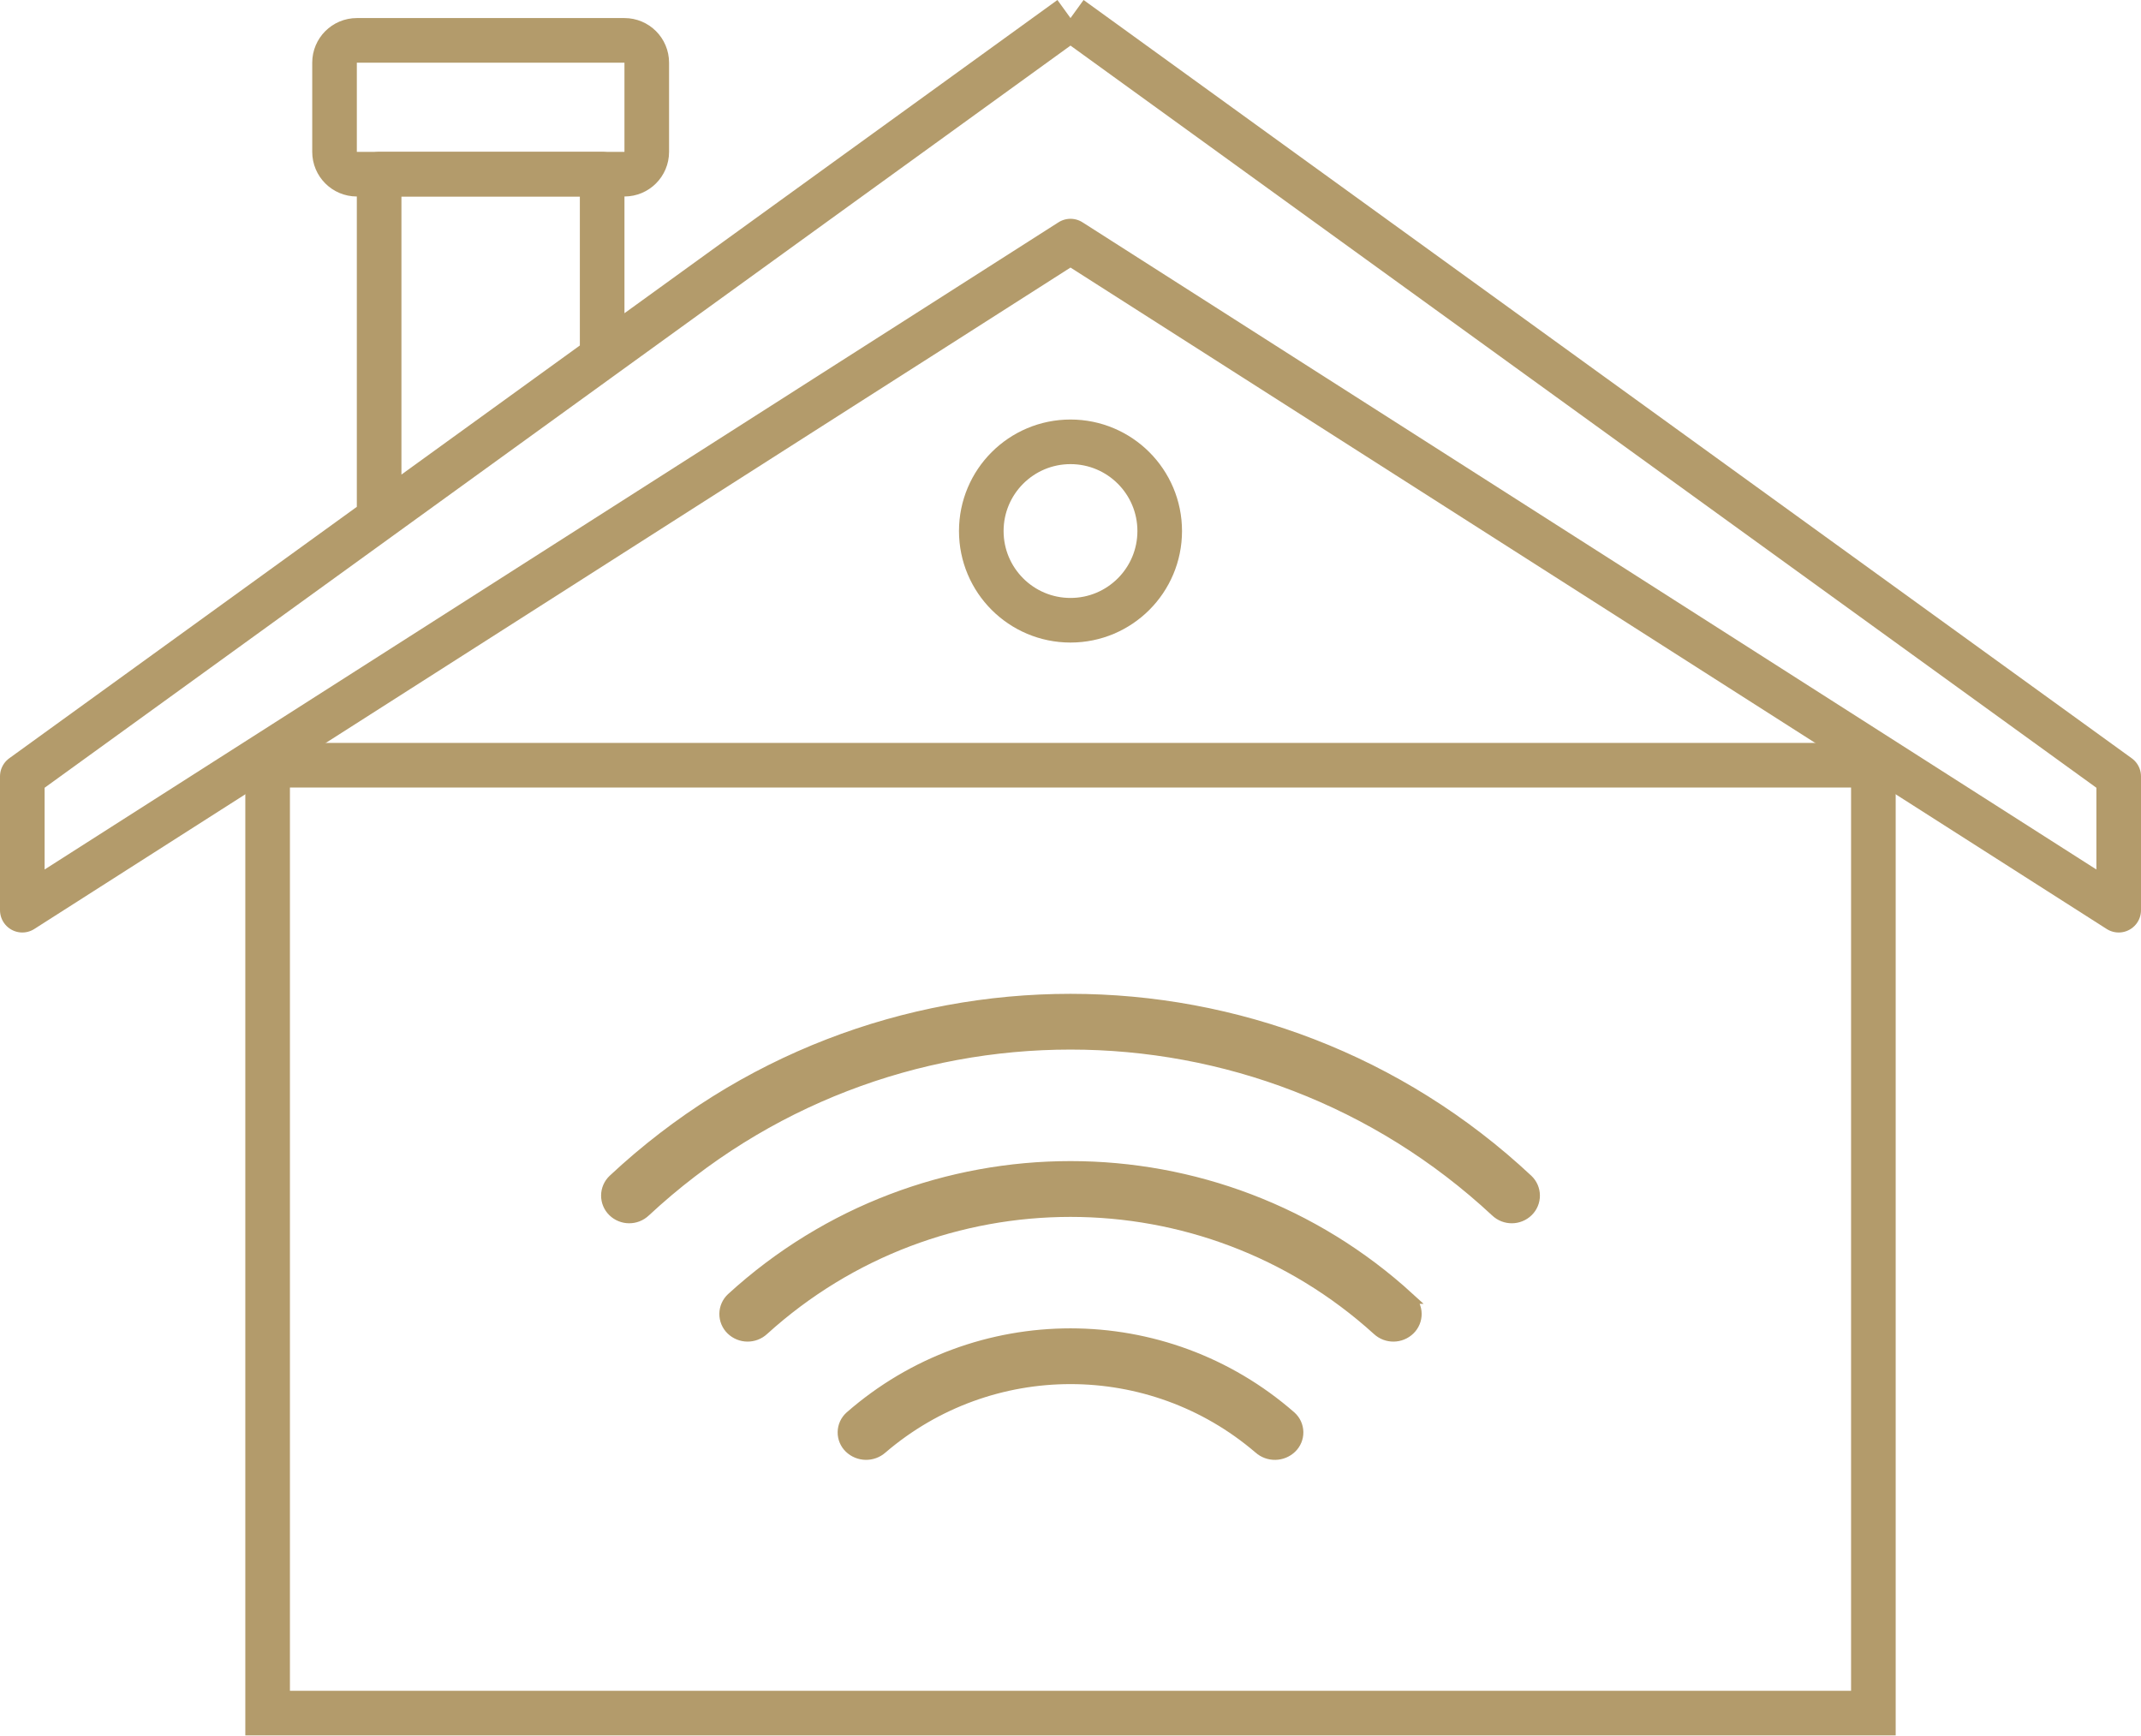
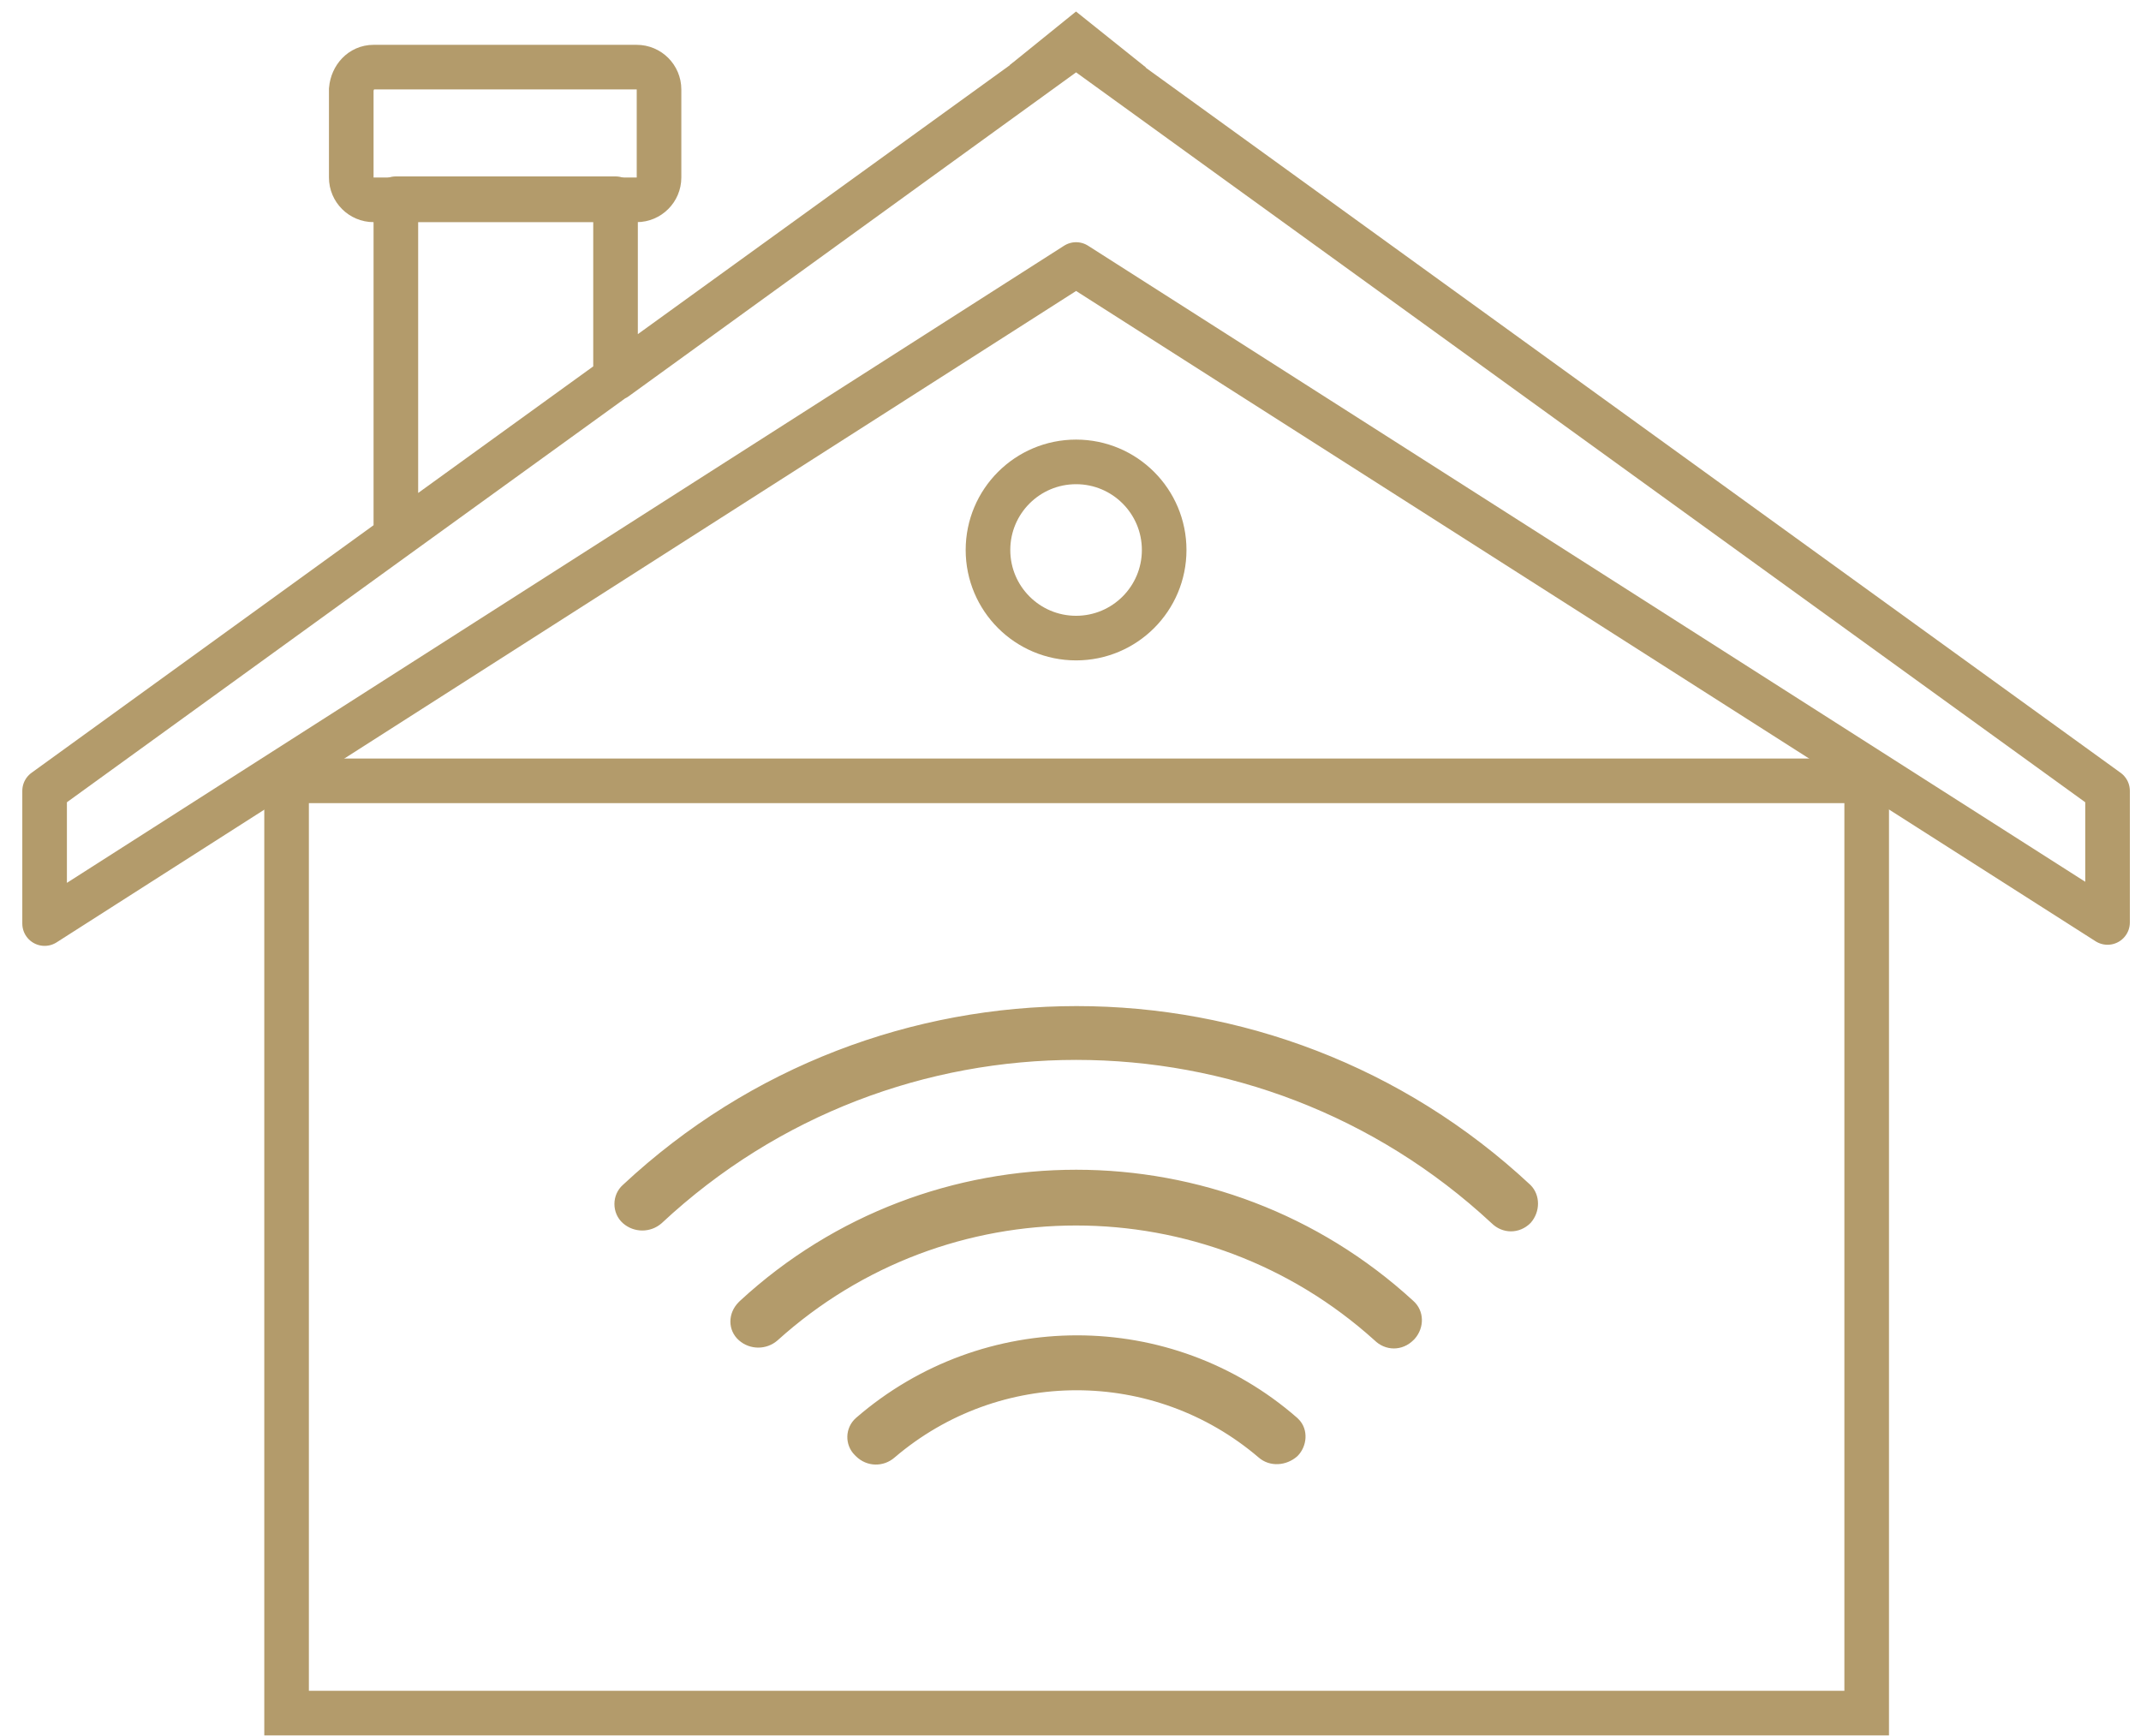
- <svg xmlns="http://www.w3.org/2000/svg" width="192" height="155.62" viewBox="0 0 192 155.62">
-   <g id="smart-home_1_" data-name="smart-home (1)" transform="translate(2 1.62)">
-     <path id="Path_388" data-name="Path 388" d="M24,69v85H168V69" transform="translate(-2 -2)" fill="none" stroke="#b39b6b" stroke-width="4" />
-     <path id="Path_389" data-name="Path 389" d="M96,2l94,68V82L96,22,2,82V70L34,46.851M96,2,54,32.383V16H34V46.851M96,2,34,46.851" transform="translate(-2 -2)" fill="none" stroke="#b39b6b" stroke-linejoin="round" stroke-width="4" />
-     <rect id="Rectangle_124" data-name="Rectangle 124" width="28" height="12" rx="2" transform="translate(28 2)" fill="none" stroke="#b39b6b" stroke-width="4" />
-     <path id="Path_390" data-name="Path 390" d="M137.012,108.988a2.056,2.056,0,0,1-2.853.025,56,56,0,0,0-76.318,0,2.057,2.057,0,0,1-2.853-.025,1.95,1.95,0,0,1,.024-2.805,60,60,0,0,1,81.977,0A1.95,1.95,0,0,1,137.012,108.988Zm-10.637,7.81a1.932,1.932,0,0,1,.031,2.8,2.079,2.079,0,0,1-2.863.035,41,41,0,0,0-55.086,0,2.078,2.078,0,0,1-2.862-.035,1.932,1.932,0,0,1,.031-2.8,45,45,0,0,1,60.75,0ZM115.8,130.2a1.9,1.9,0,0,0-.046-2.781,30,30,0,0,0-39.506,0A1.9,1.9,0,0,0,76.2,130.2a2.125,2.125,0,0,0,2.881.055,26,26,0,0,1,33.836,0A2.124,2.124,0,0,0,115.8,130.2Z" transform="translate(-2 -2)" fill="#b39b6b" />
-     <path id="Path_391" data-name="Path 391" d="M137.012,108.988a2.056,2.056,0,0,1-2.853.025,56,56,0,0,0-76.318,0,2.057,2.057,0,0,1-2.853-.025,1.95,1.95,0,0,1,.024-2.805,60,60,0,0,1,81.977,0A1.95,1.95,0,0,1,137.012,108.988Zm-10.637,7.81a1.932,1.932,0,0,1,.031,2.8,2.079,2.079,0,0,1-2.863.035,41,41,0,0,0-55.086,0,2.078,2.078,0,0,1-2.862-.035,1.932,1.932,0,0,1,.031-2.8,45,45,0,0,1,60.75,0ZM115.8,130.2a1.9,1.9,0,0,0-.046-2.781,30,30,0,0,0-39.506,0A1.9,1.9,0,0,0,76.2,130.2a2.125,2.125,0,0,0,2.881.055,26,26,0,0,1,33.836,0A2.124,2.124,0,0,0,115.8,130.2Z" transform="translate(-2 -2)" fill="none" stroke="#b39b6b" stroke-width="1" />
-     <line id="Line_68" data-name="Line 68" x2="144" transform="translate(22 67)" fill="none" stroke="#b39b6b" stroke-width="4" />
-     <circle id="Ellipse_78" data-name="Ellipse 78" cx="8" cy="8" r="8" transform="translate(86 38)" fill="none" stroke="#b39b6b" stroke-width="4" />
+ <svg xmlns="http://www.w3.org/2000/svg" version="1.1" id="Слой_1" x="0px" y="0px" viewBox="0 0 192 155.6" style="enable-background:new 0 0 192 155.6;" xml:space="preserve">
+   <style type="text/css">
+ 	.st0{fill:none;stroke:#B39B6B;stroke-width:4;}
+ 	.st1{fill:none;stroke:#B39B6B;stroke-width:4;stroke-linejoin:round;}
+ 	.st2{fill:#B39B6B;}
+ 	.st3{fill:none;stroke:#B39B6B;}
+ </style>
+   <g id="smart-home_1_" transform="translate(2 1.62)">
+     <path id="Path_388" class="st0" d="M23.7,68.4V152h141.7V68.4" />
+     <path id="Path_389" class="st1" d="M94.5,2.4L187,69.3v11.8l-92.5-59L2,81.2V69.3l31.5-22.8 M94.5,2.4L53.2,32.3V16.2H33.5v30.4    M94.5,2.4l-61,44.1" />
+     <path id="Rectangle_124" class="st0" d="M31.5,4.4h23.6c1.1,0,2,0.9,2,2v7.9c0,1.1-0.9,2-2,2H31.5c-1.1,0-2-0.9-2-2V6.4   C29.6,5.3,30.4,4.4,31.5,4.4z" />
+     <path id="Path_390" class="st2" d="M134.9,107.7c-0.8,0.8-2,0.8-2.8,0C110.9,88,78.1,88,57,107.7c-0.8,0.7-2,0.7-2.8,0   c-0.8-0.7-0.8-2,0-2.7c0,0,0,0,0,0c22.7-21.2,58-21.2,80.7,0C135.6,105.7,135.6,106.9,134.9,107.7   C134.9,107.7,134.9,107.7,134.9,107.7z M124.4,115.4c0.8,0.7,0.8,1.9,0.1,2.7c0,0,0,0-0.1,0.1c-0.8,0.8-2,0.8-2.8,0   c-15.4-13.9-38.8-13.9-54.2,0c-0.8,0.7-2,0.7-2.8,0c-0.8-0.7-0.8-1.9,0-2.7c0,0,0,0,0.1-0.1C81.5,99.9,107.5,99.9,124.4,115.4   L124.4,115.4z M114,128.6c0.7-0.7,0.8-1.9,0.1-2.6c0,0-0.1-0.1-0.1-0.1c-11.1-9.7-27.7-9.7-38.9,0c-0.8,0.7-0.8,1.9-0.1,2.6   c0,0,0.1,0.1,0.1,0.1c0.8,0.8,2,0.8,2.8,0.1c9.6-8.2,23.7-8.2,33.3,0C112,129.4,113.2,129.3,114,128.6z" />
+     <path id="Path_391" class="st3" d="M134.9,107.7c-0.8,0.8-2,0.8-2.8,0C110.9,88,78.1,88,57,107.7c-0.8,0.7-2,0.7-2.8,0   c-0.8-0.7-0.8-2,0-2.7c0,0,0,0,0,0c22.7-21.2,58-21.2,80.7,0C135.6,105.7,135.6,106.9,134.9,107.7   C134.9,107.7,134.9,107.7,134.9,107.7z M124.4,115.4c0.8,0.7,0.8,1.9,0.1,2.7c0,0,0,0-0.1,0.1c-0.8,0.8-2,0.8-2.8,0   c-15.4-13.9-38.8-13.9-54.2,0c-0.8,0.7-2,0.7-2.8,0c-0.8-0.7-0.8-1.9,0-2.7c0,0,0,0,0.1-0.1C81.5,99.9,107.5,99.9,124.4,115.4   L124.4,115.4z M114,128.6c0.7-0.7,0.8-1.9,0.1-2.6c0,0-0.1-0.1-0.1-0.1c-11.1-9.7-27.7-9.7-38.9,0c-0.8,0.7-0.8,1.9-0.1,2.6   c0,0,0.1,0.1,0.1,0.1c0.8,0.8,2,0.8,2.8,0.1c9.6-8.2,23.7-8.2,33.3,0C112,129.4,113.2,129.3,114,128.6z" />
+     <line id="Line_68" class="st0" x1="23.7" y1="68.4" x2="165.4" y2="68.4" />
+     <circle id="Ellipse_78" class="st0" cx="94.5" cy="47.7" r="7.9" />
  </g>
+   <polyline class="st0" points="91.8,7.4 96.5,3.6 101.5,7.6 " />
</svg>
